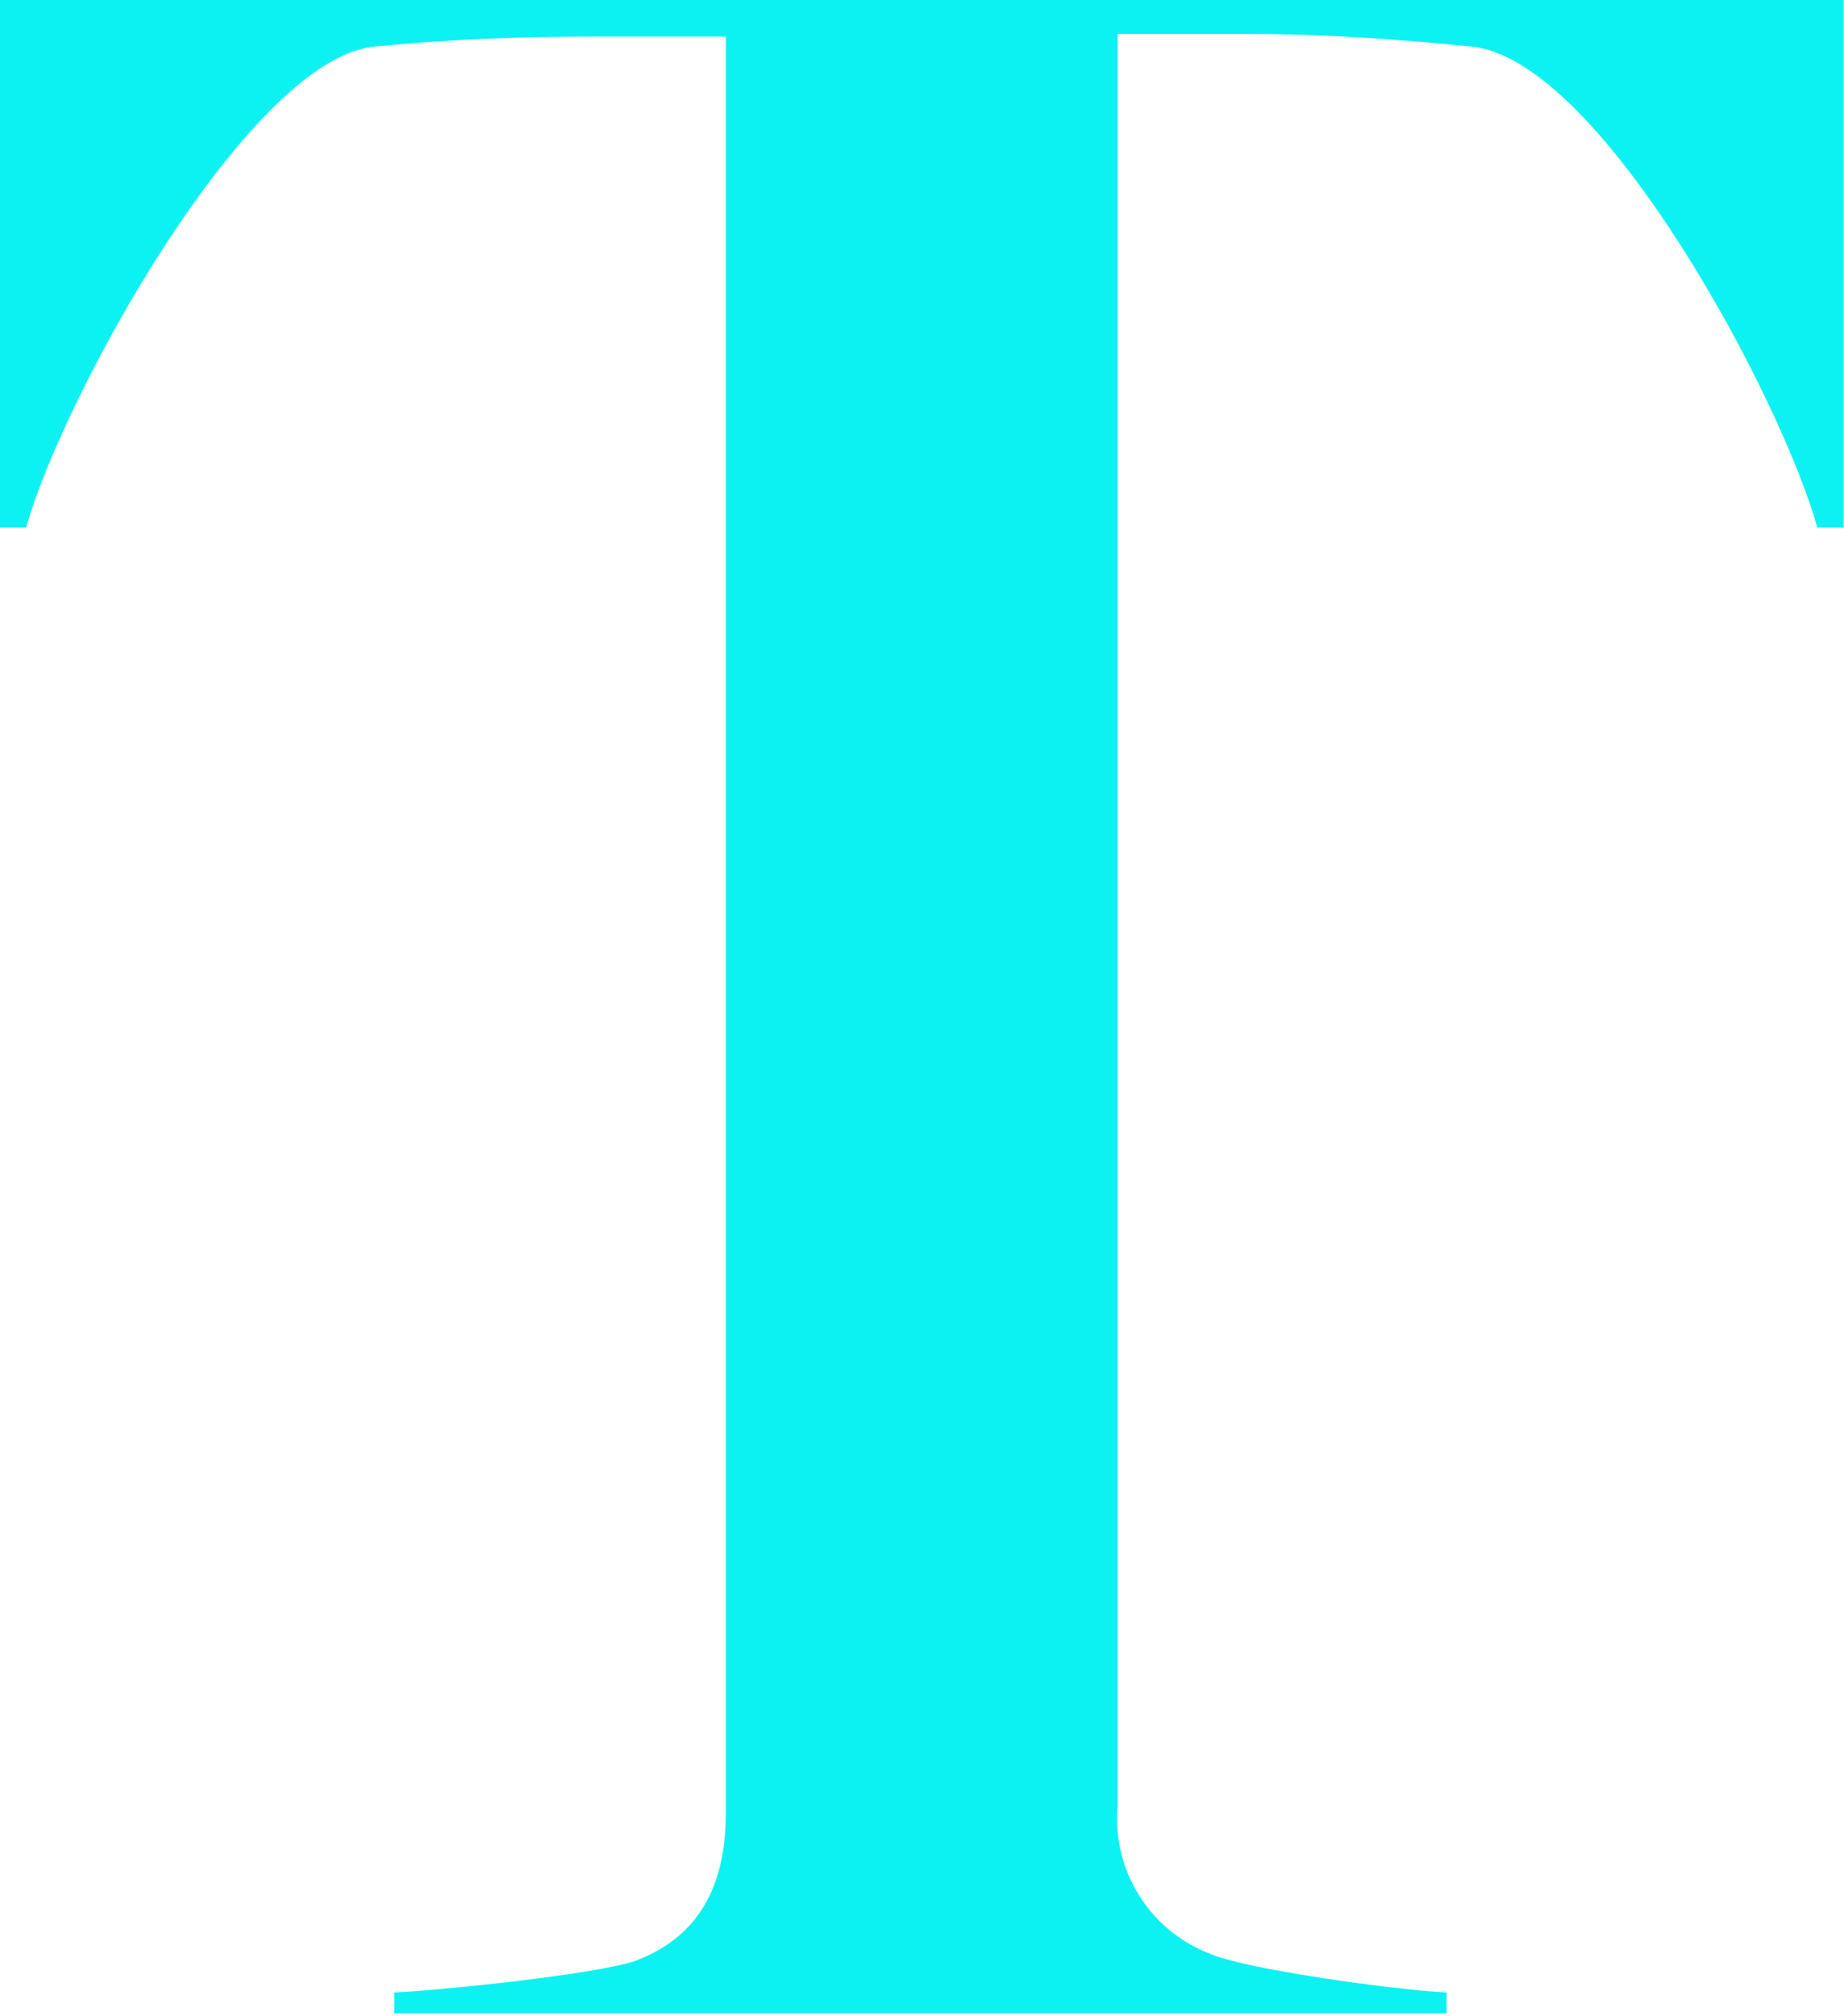
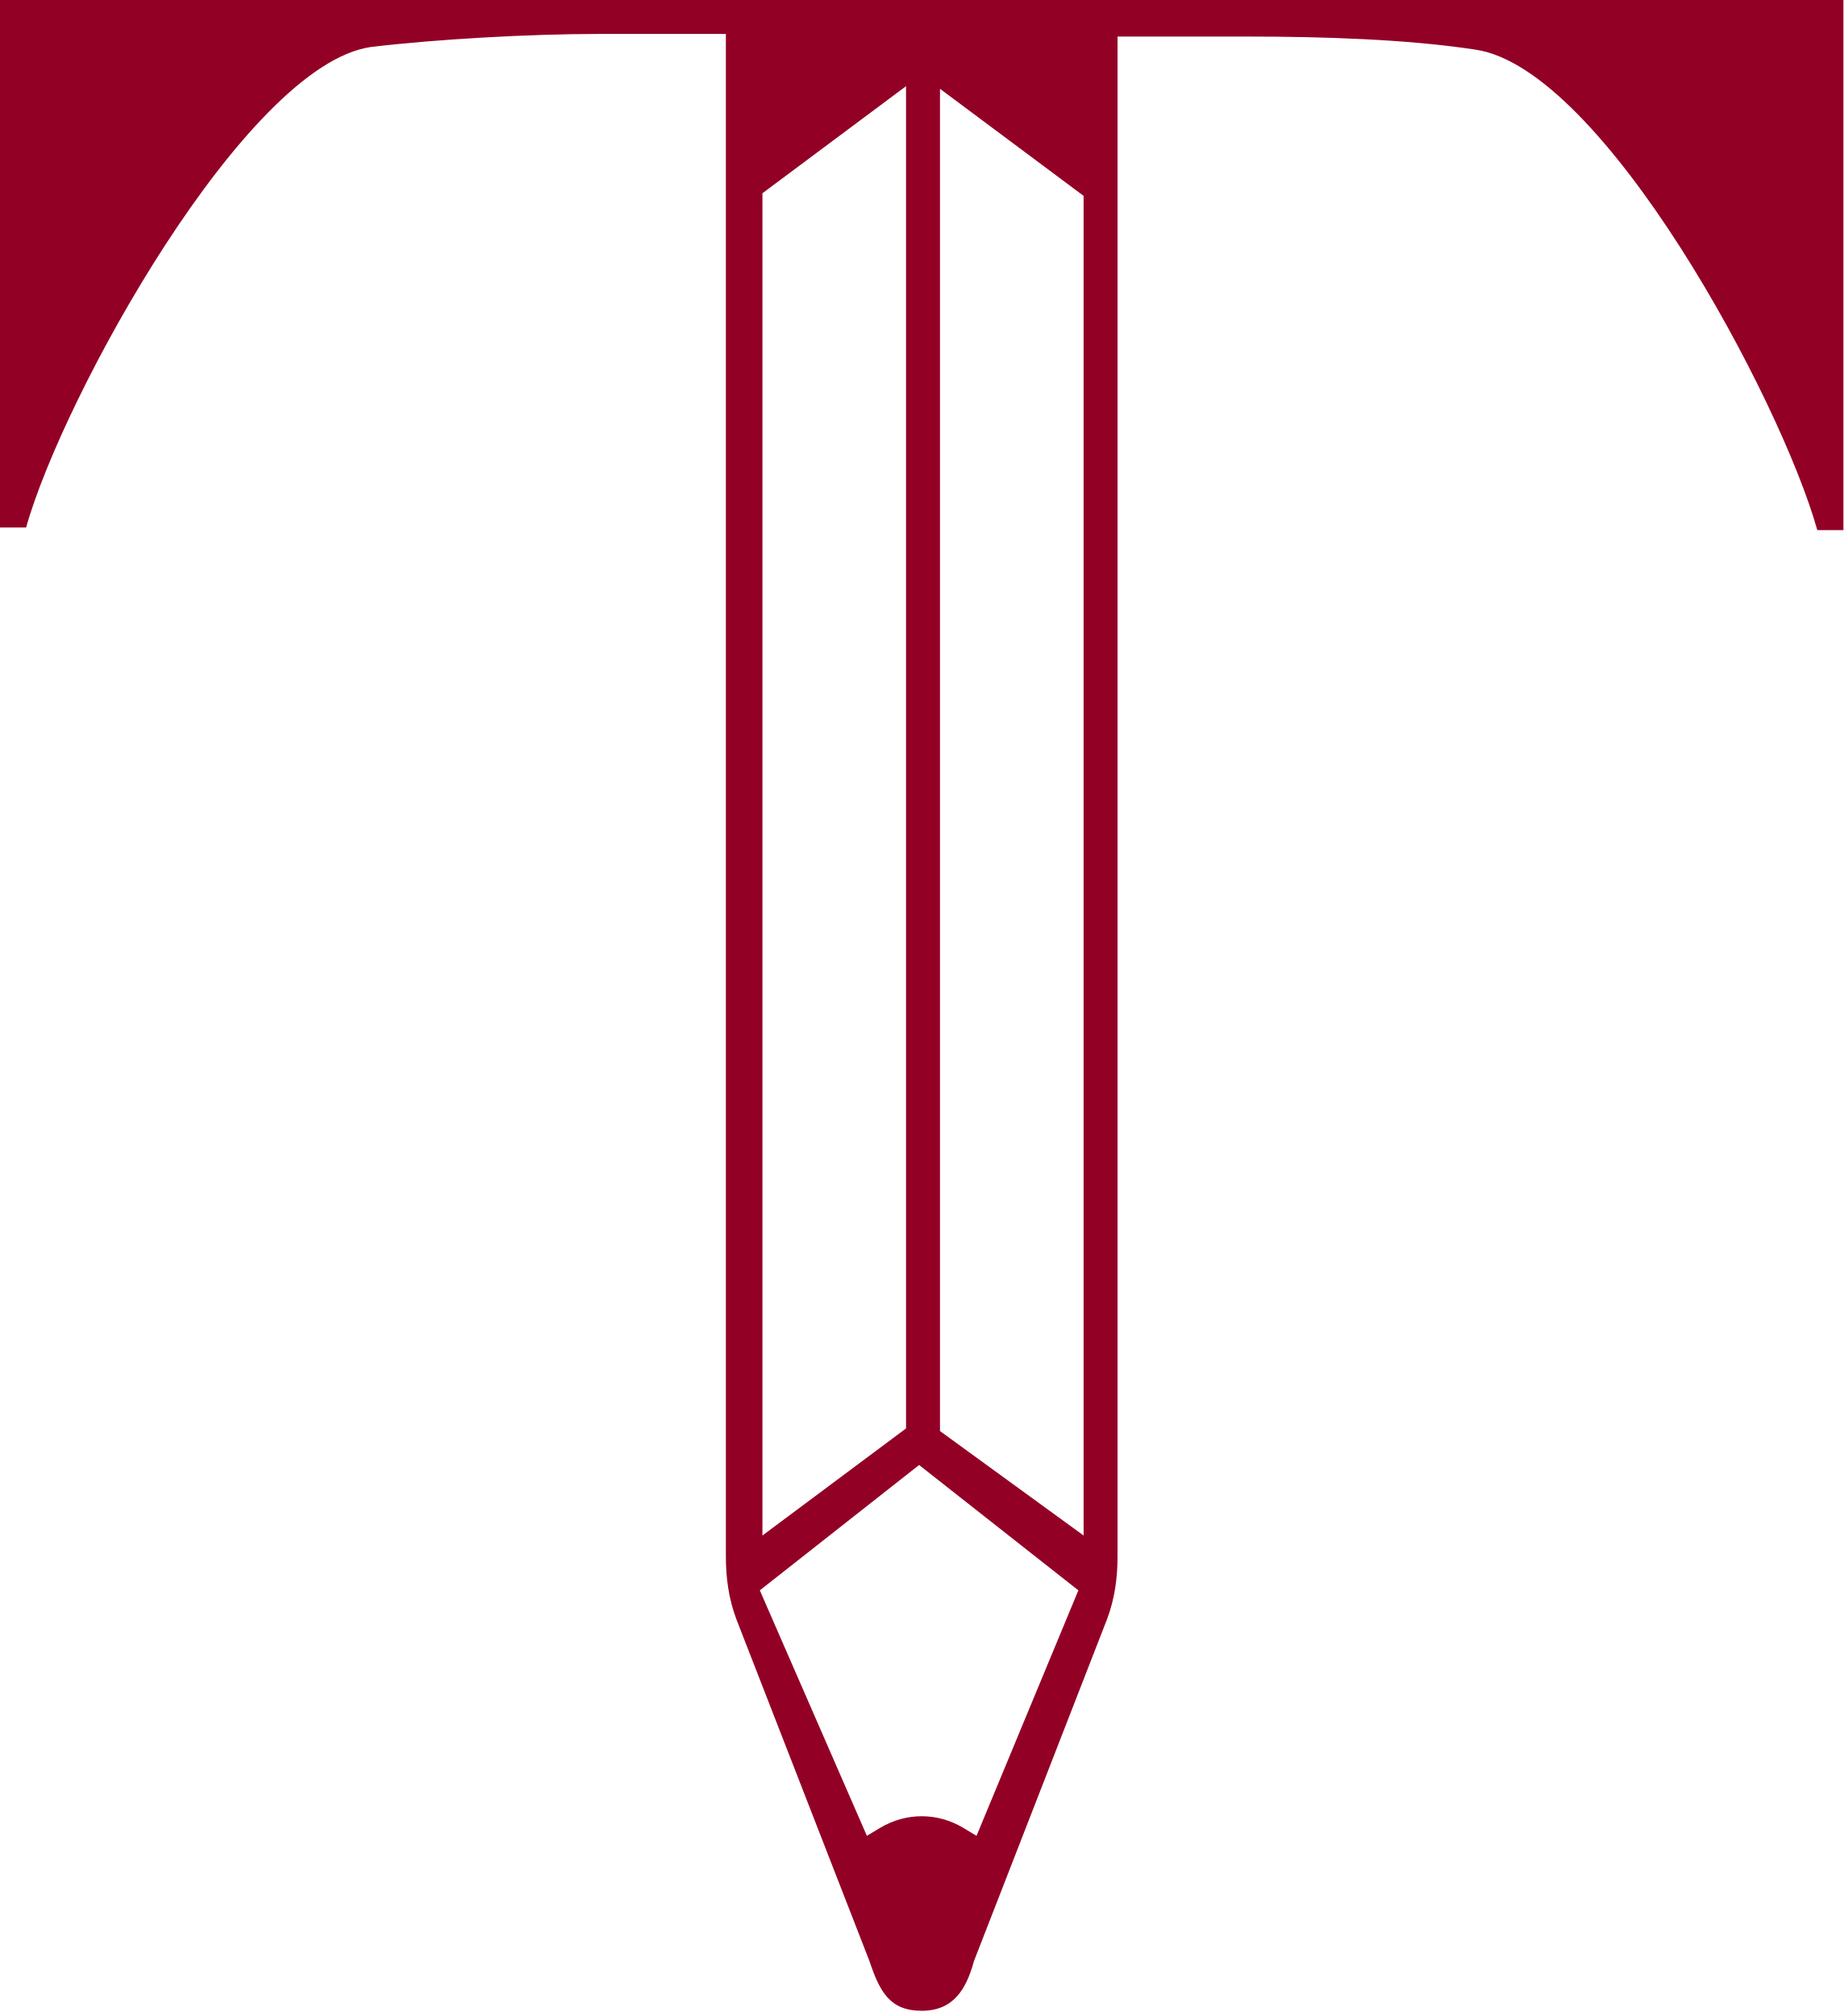
<svg xmlns="http://www.w3.org/2000/svg" version="1.1" id="Calque_1" x="0px" y="0px" viewBox="0 0 70.6 77.2" style="enable-background:new 0 0 70.6 77.2;" xml:space="preserve">
  <style type="text/css">
- 	.st0{fill:#0CF2F2;}
+ 	.st0{fill:#930025;}
</style>
-   <g id="Calque_2_1_">
-     <g id="GRAPHICS">
-       <path class="st0" d="M70.6,20.2h-1c-1.4-5-8.2-17.7-13.1-18.4c-2.9-0.3-5.8-0.5-8.7-0.5h-5v67.9c-0.2,2.4,1.2,4.7,3.5,5.6    c1.3,0.6,7.1,1.4,9.1,1.5v0.8H15.1v-0.8c2-0.1,7.7-0.7,9.2-1.2c2.7-1,3.5-3.2,3.5-5.7v-68h-4.9c-2.9,0-5.8,0.1-8.7,0.4    C9.4,2.5,2.4,15.2,1,20.2H0V0h70.6V20.2z" />
-     </g>
+   <g>
+     <path class="st0" d="M0,0v20.2h1c1.4-5,8.4-17.7,13.2-18.4c2.5-0.3,6.1-0.5,8.7-0.5h4.9v58.3c0,0.8,0.1,1.6,0.4,2.4l5.1,13.1   c0.4,1.2,0.8,1.9,2,1.9c1.2,0,1.7-0.8,2-1.9L42.4,62c0.3-0.8,0.4-1.6,0.4-2.4V1.4h5c2.8,0,6.1,0.1,8.7,0.5   c4.9,0.7,11.7,13.4,13.1,18.4h1V0H0z M29.2,7.4l5.5-4.1v51.4l-5.5,4.1V7.4z M37.4,70.3L36.9,70c-1-0.6-2.2-0.6-3.2,0l-0.5,0.3   l-4.1-9.4l6.1-4.8l6.1,4.8L37.4,70.3z M41.5,58.8L36,54.8V3.4l5.5,4.1V58.8z" />
  </g>
</svg>
